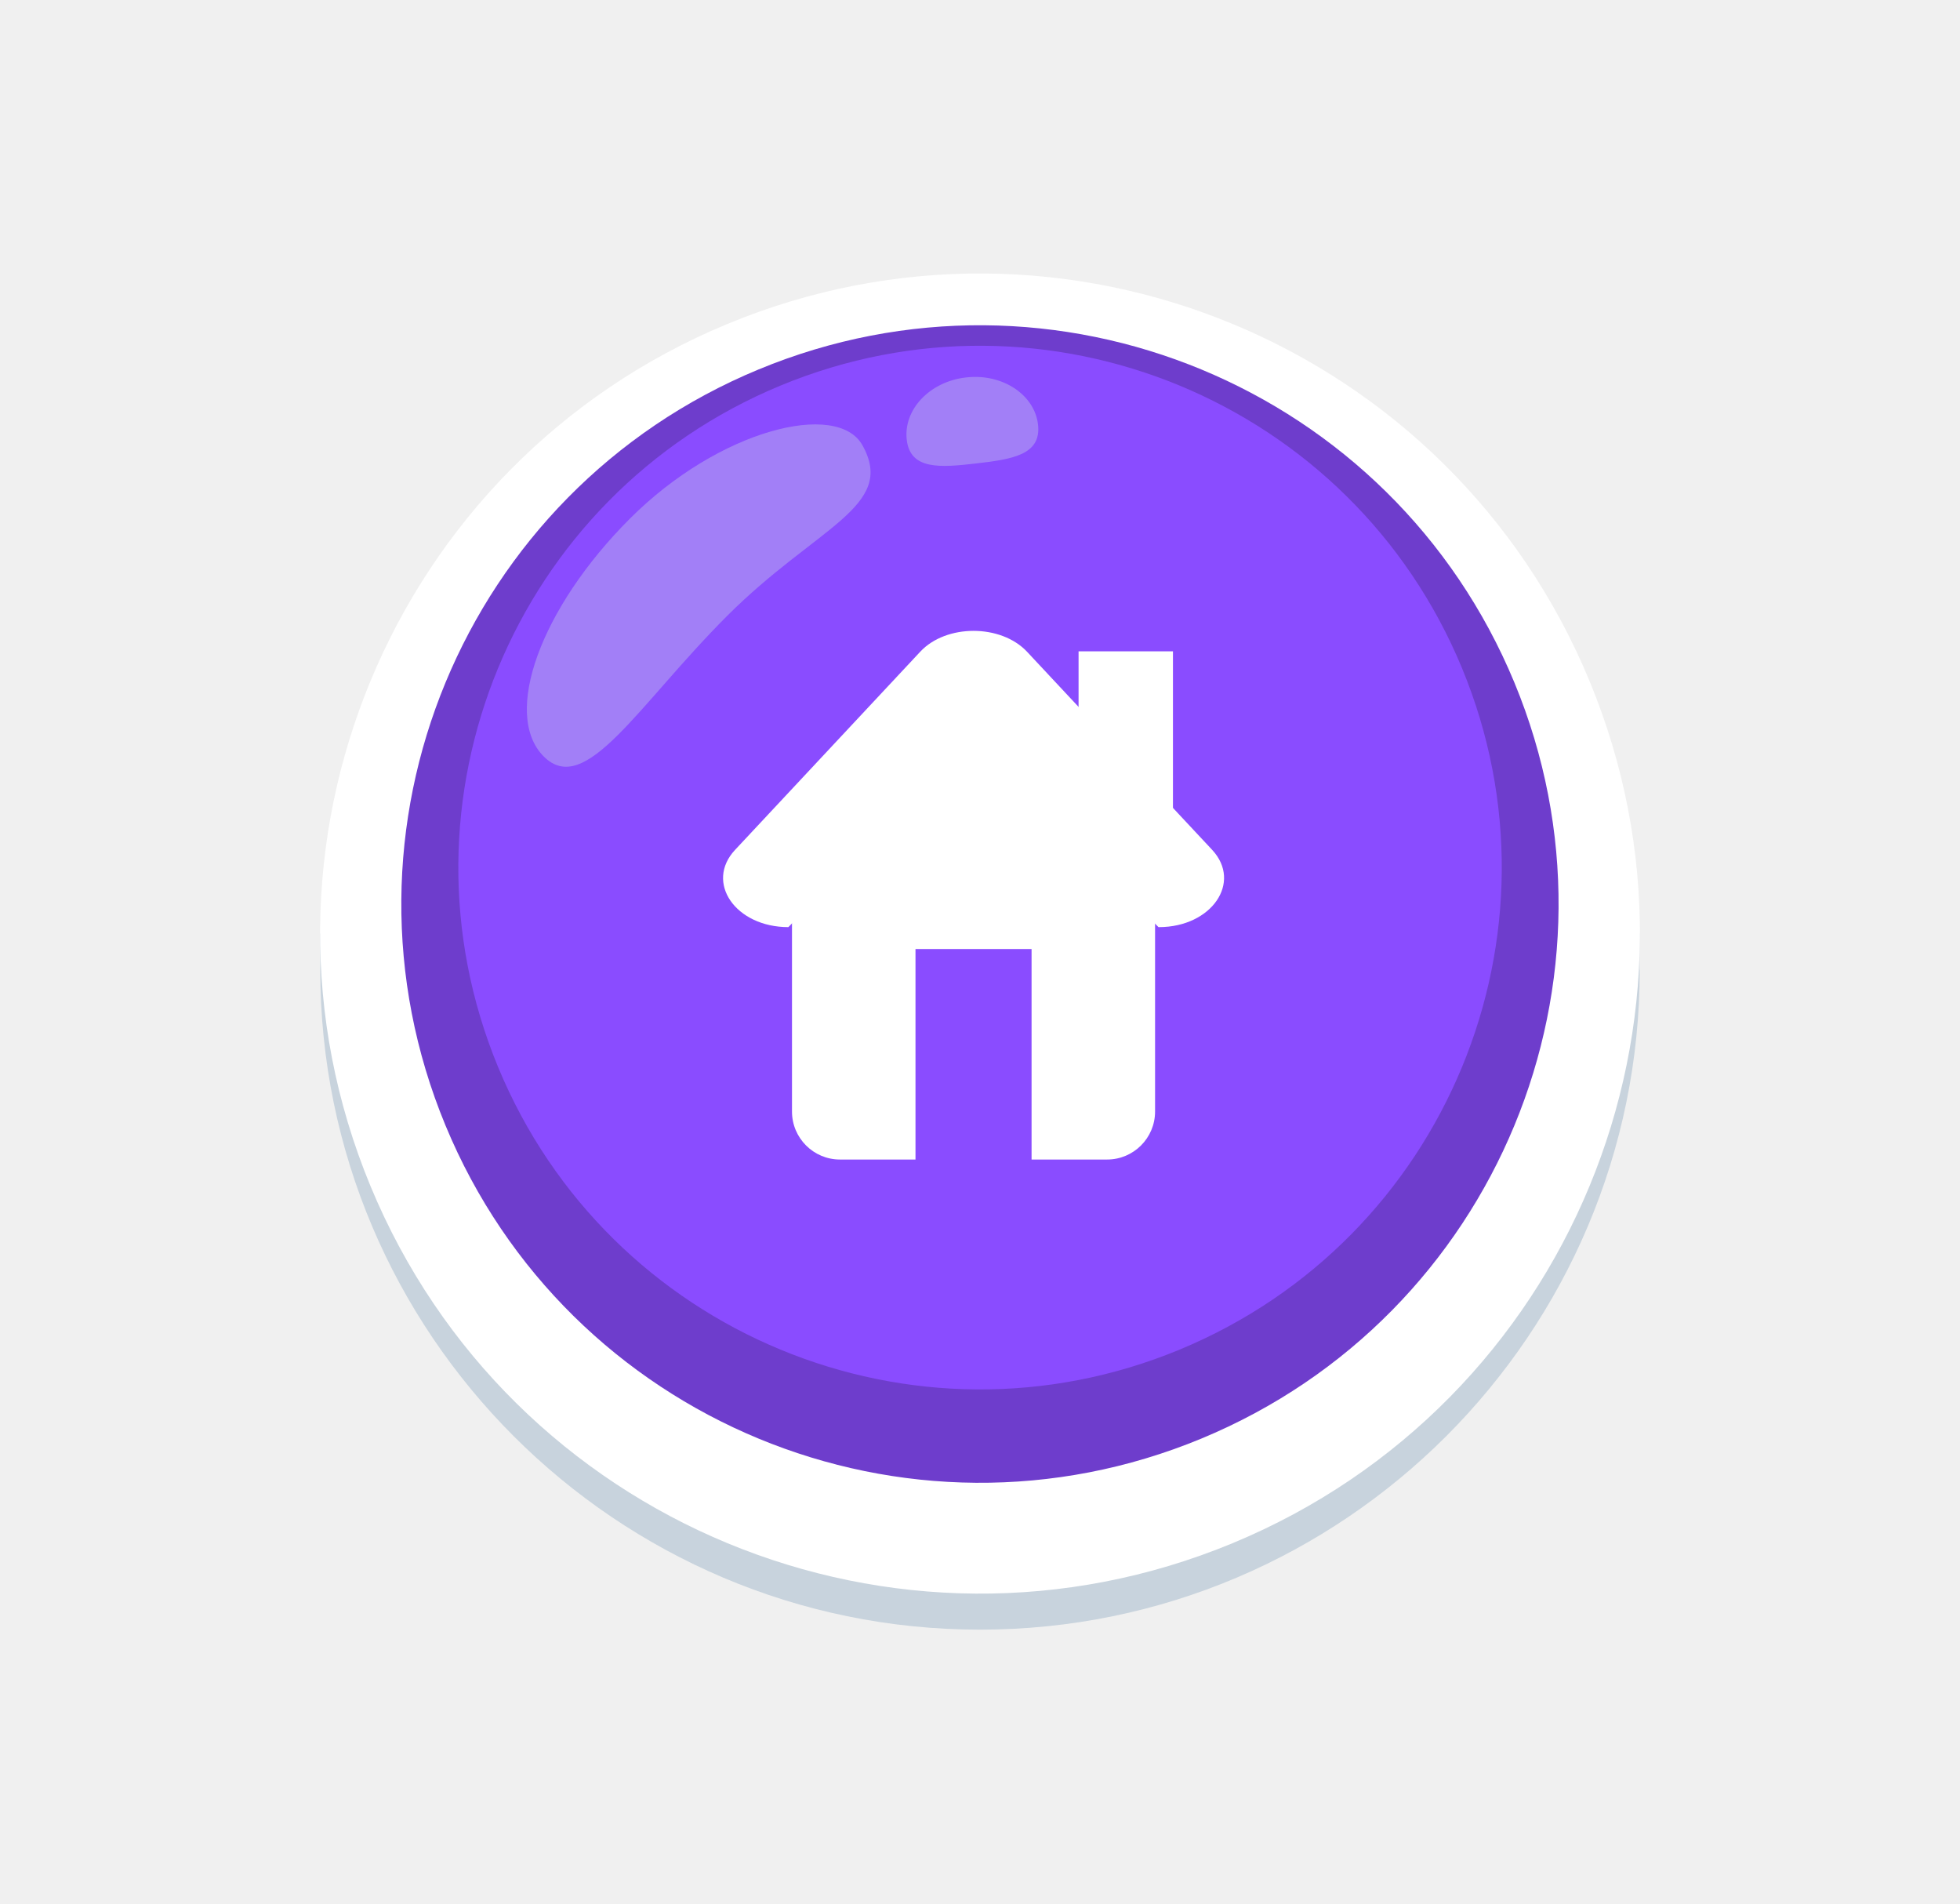
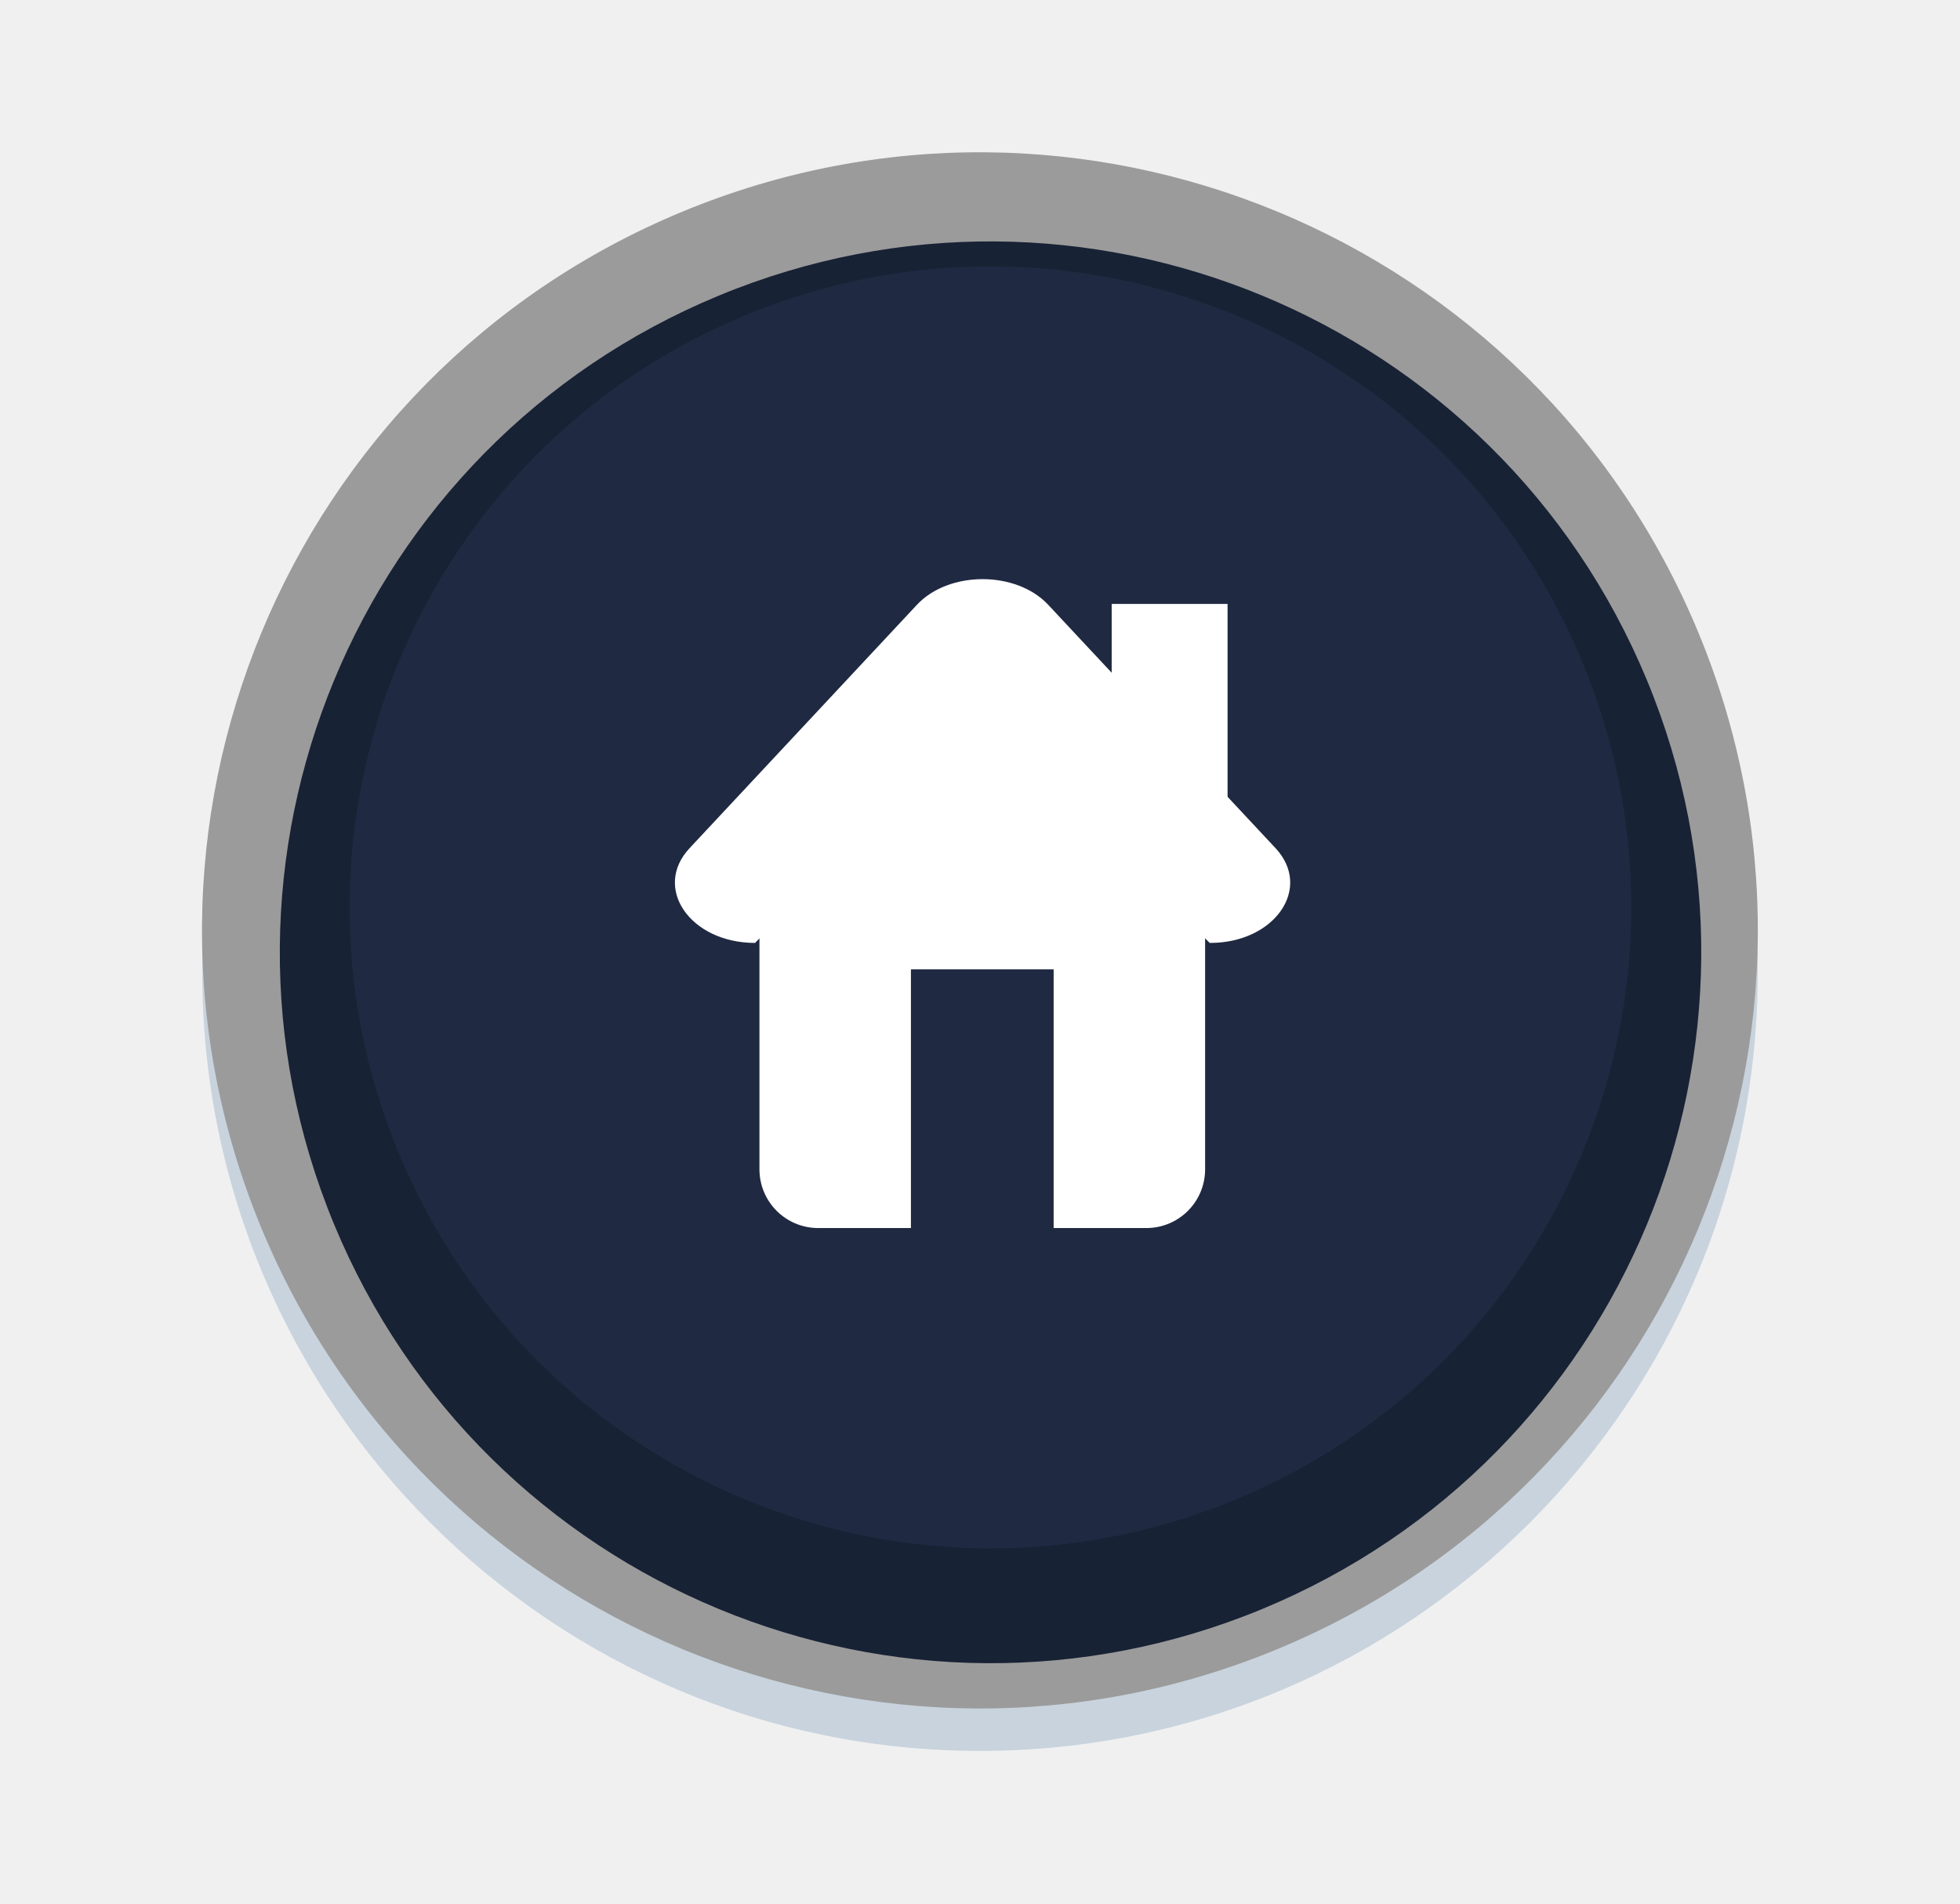
<svg xmlns="http://www.w3.org/2000/svg" id="b" data-name="Layer 1" viewBox="0 0 103 100">
+   <path d="M92.37,51.12c0,22.54-18.33,40.87-40.87,40.87S10.63,73.65,10.63,51.12v-2.24h81.74v2.24Z" style="fill: #c8d3dd; stroke-width: 0px;" />
+   <circle cx="51.5" cy="48.88" r="40.87" transform="translate(-14.79 23.43) rotate(-22.5)" style="fill: #9b9b9b; stroke-width: 0px;" />
+   <circle cx="52.05" cy="50.03" r="37.34" transform="translate(-15.18 23.73) rotate(-22.5)" style="fill: #182235; stroke-width: 0px;" />
+   <circle cx="52.05" cy="47.67" r="33.67" transform="translate(-14.28 23.55) rotate(-22.5)" style="fill: #1f2941; stroke-width: 0px;" />
  <g>
-     <path d="M86.17,50.95c0,19.11-15.55,34.67-34.67,34.67s-34.67-15.55-34.67-34.67v-1.9h69.33v1.9Z" style="fill: #c8d3dd; stroke-width: 0px;" />
-     <circle cx="51.5" cy="49.05" r="34.67" transform="translate(-14.85 23.44) rotate(-22.5)" style="fill: #fff; stroke-width: 0px;" />
-     <circle cx="51.5" cy="47.5" r="30.4" transform="translate(-14.26 23.32) rotate(-22.5)" style="fill: #6e3dcc; stroke-width: 0px;" />
-     <circle cx="51.5" cy="45.58" r="27.41" transform="translate(-13.52 23.18) rotate(-22.5)" style="fill: #8a4cff; stroke-width: 0px;" />
-     <path d="M45.32,23.39c1.81,3.23-2.41,4.27-7.11,8.97s-7.45,9.58-9.64,7.38-.17-7.79,4.53-12.49c4.7-4.7,10.9-6.21,12.22-3.86Z" style="fill: #a27ff7; stroke-width: 0px;" />
-     <path d="M51.29,24.35c-1.9.22-3.46.34-3.64-1.25-.18-1.59,1.22-3.06,3.12-3.27,1.9-.22,3.6.9,3.78,2.48.18,1.59-1.36,1.82-3.26,2.04Z" style="fill: #a27ff7; stroke-width: 0px;" />
-   </g>
-   <g>
-     <path d="M60.88,48.71l-9.82-9.92-9.63,9.92c-2.78,0-4.4-2.35-2.8-4.06l9.73-10.41c1.36-1.46,4.24-1.46,5.61,0l9.73,10.41c1.59,1.71-.03,4.06-2.8,4.06Z" style="fill: #fff; stroke-width: 0px;" />
-     <rect x="56.68" y="34.22" width="4.96" height="9.54" style="fill: #fff; stroke-width: 0px;" />
-     <path d="M51.06,37.27c-1.39,0-9.44,8.76-9.44,10.15v10.98c0,1.39,1.13,2.52,2.52,2.52h3.97v-11.06h6.1v11.06h3.97c1.39,0,2.52-1.13,2.52-2.52v-10.98l-9.63-10.15Z" style="fill: #fff; stroke-width: 0px;" />
+     <path d="M63.57,49.54l-12.06-12.18-11.83,12.18c-3.41,0-5.4-2.89-3.44-4.98l11.95-12.79c1.68-1.79,5.21-1.79,6.89,0l11.95,12.79c1.96,2.1-.04,4.98-3.44,4.98Z" style="fill: #fff; stroke-width: 0px;" />
+     <rect x="58.42" y="31.73" width="6.09" height="11.71" style="fill: #fff; stroke-width: 0px;" />
+     <path d="M51.51,35.48c-1.71,0-11.6,10.75-11.6,12.46v13.49c0,1.71,1.38,3.09,3.09,3.09h4.87v-13.59h7.5v13.59h4.87c1.71,0,3.09-1.38,3.09-3.09v-13.49l-11.83-12.46Z" style="fill: #fff; stroke-width: 0px;" />
  </g>
</svg>
